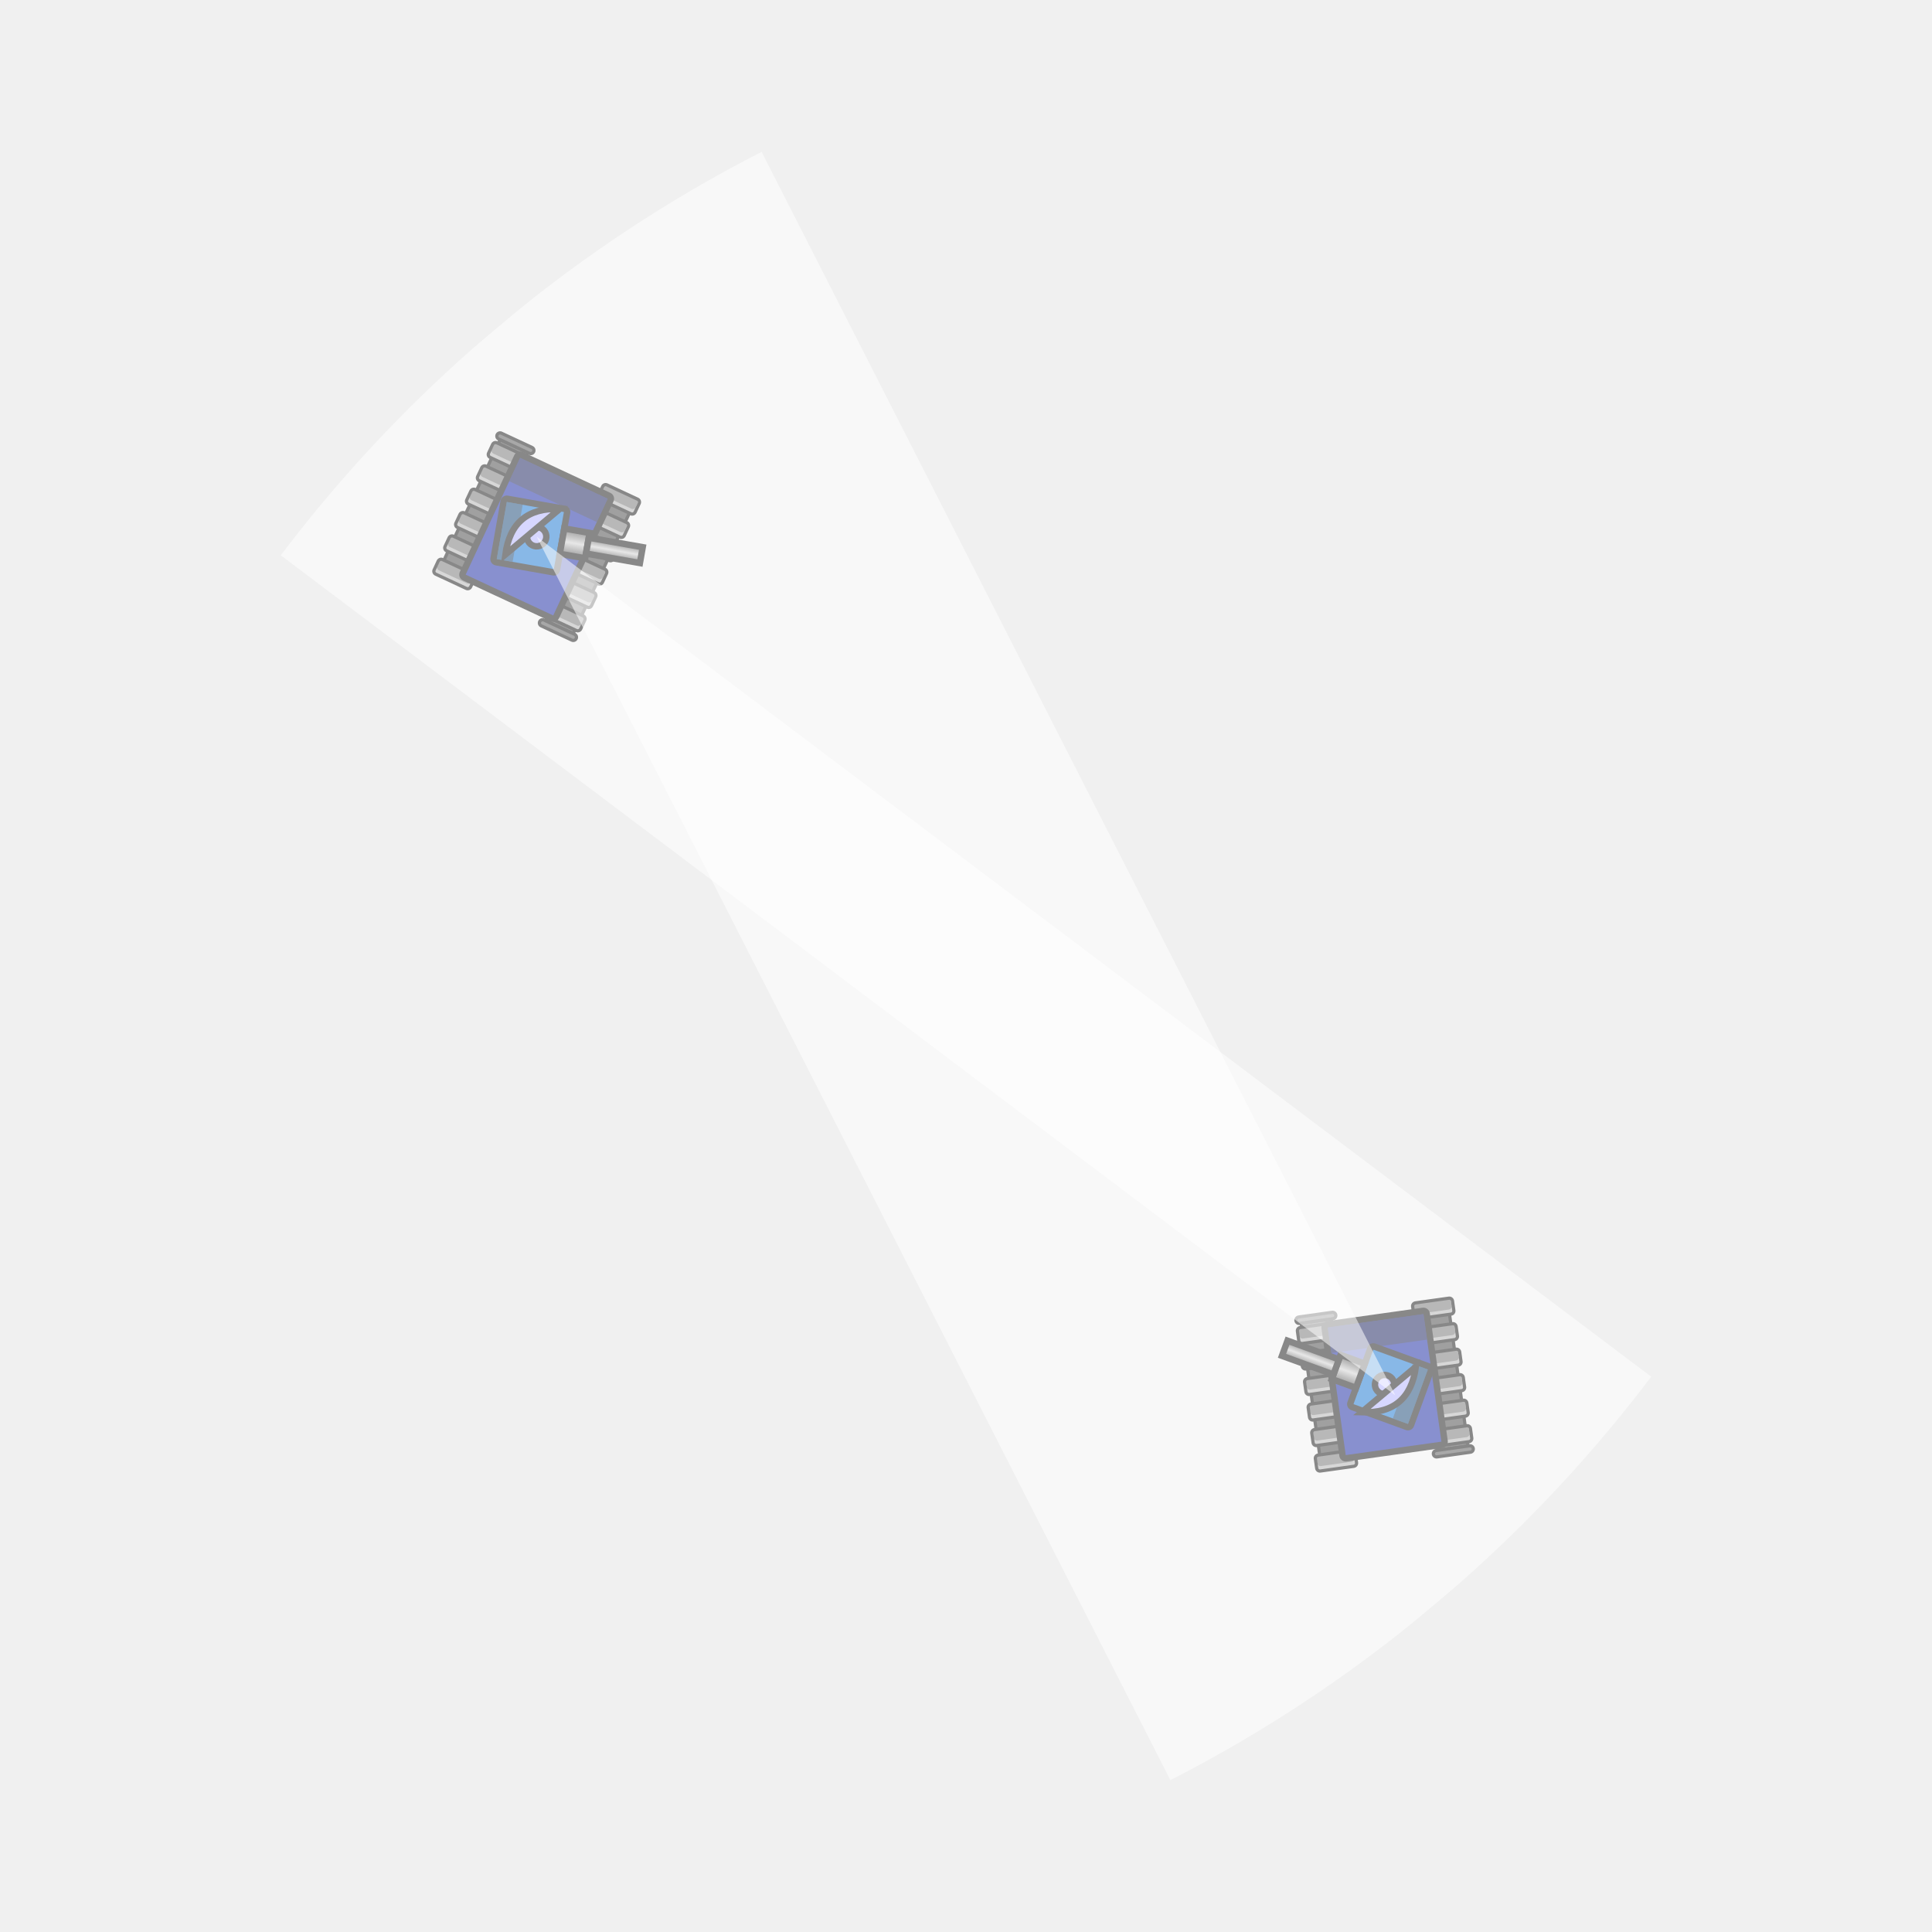
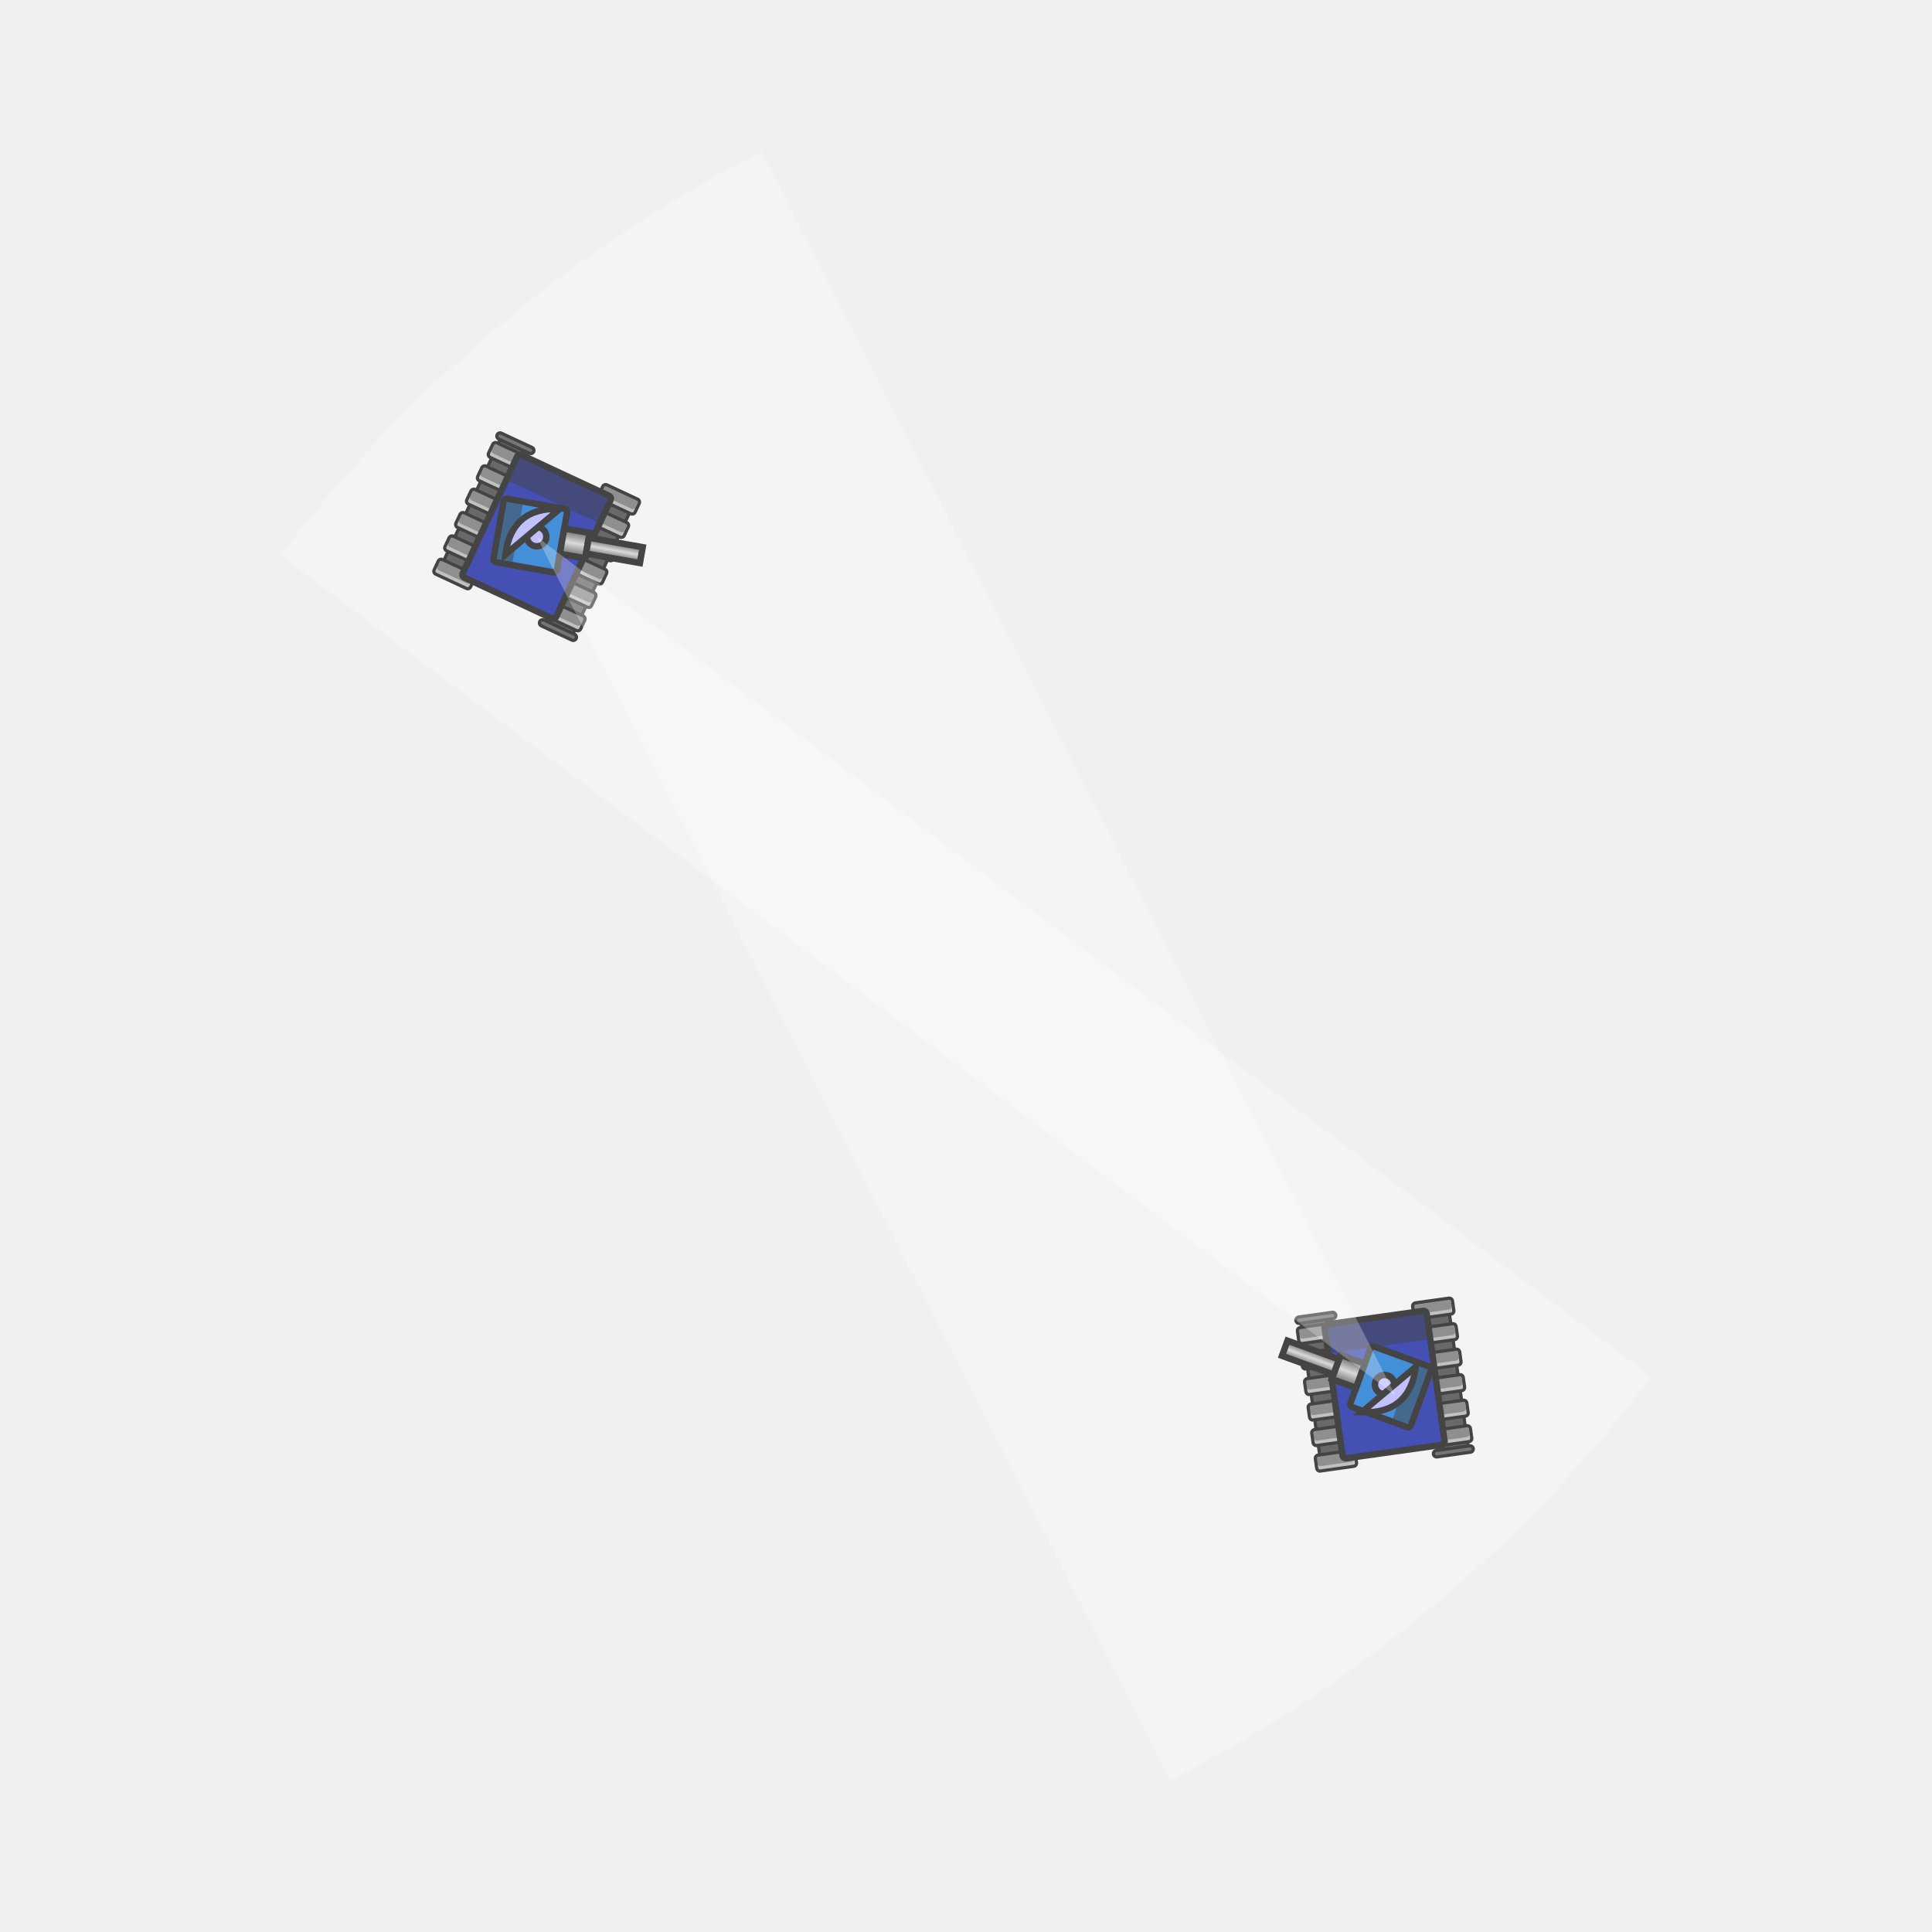
<svg xmlns="http://www.w3.org/2000/svg" xmlns:xlink="http://www.w3.org/1999/xlink" version="1.1" width="1800" height="1800">
  <g>
    <use xlink:href="#tank1" transform="translate(350,350) scale(0.3,0.3)" />
    <use xlink:href="#tank2" transform="translate(900,900) scale(0.3,0.3)" />
    <use xlink:href="#radar-sweep" transform="rotate(50,500,500)" />
    <use xlink:href="#radar-sweep" transform="translate(800,800) rotate(230,500,500)" />
  </g>
  <defs>
    <symbol id="link0">
      <rect x="5" y="55" width="125" height="25" fill="#aaa" />
      <rect x="10" y="70" width="116" height="35" fill="#666" rx="10" ry="10" />
      <rect x="5" y="55" width="125" height="50" fill="none" stroke="black" stroke-width="10" rx="10" ry="10" />
    </symbol>
    <symbol id="link30">
      <rect x="5" y="55" width="125" height="25" fill="#888" />
      <rect x="10" y="70" width="116" height="30" fill="#444" rx="10" ry="10" />
      <rect x="5" y="55" width="125" height="42" fill="none" stroke="black" stroke-width="10" rx="10" ry="10" />
    </symbol>
    <symbol id="link60">
      <rect x="5" y="55" width="125" height="20" fill="#444" />
      <rect x="5" y="55" width="125" height="20" fill="none" stroke="black" stroke-width="10" rx="10" ry="10" />
    </symbol>
    <symbol id="main-track">
      <rect x="20" y="75" width="95" height="450" fill="#333" stroke="black" stroke-width="10" />
    </symbol>
    <symbol id="track1">
      <use xlink:href="#main-track" x="0" y="0" />
      <use xlink:href="#link30" x="0" y="0" />
      <use xlink:href="#link0" x="0" y="60" />
      <use xlink:href="#link0" x="0" y="140" />
      <use xlink:href="#link0" x="0" y="220" />
      <use xlink:href="#link0" x="0" y="300" />
      <use xlink:href="#link0" x="0" y="380" />
      <use xlink:href="#link30" x="0" y="448" />
    </symbol>
    <symbol id="track2">
      <use xlink:href="#main-track" x="0" y="0" />
      <use xlink:href="#link60" x="0" y="0" />
      <use xlink:href="#link0" x="0" y="33" />
      <use xlink:href="#link0" x="0" y="113" />
      <use xlink:href="#link0" x="0" y="193" />
      <use xlink:href="#link0" x="0" y="273" />
      <use xlink:href="#link0" x="0" y="353" />
      <use xlink:href="#link0" x="0" y="433" />
    </symbol>
    <symbol id="track3">
      <use xlink:href="#main-track" x="0" y="0" />
      <use xlink:href="#link0" x="0" y="7" />
      <use xlink:href="#link0" x="0" y="87" />
      <use xlink:href="#link0" x="0" y="167" />
      <use xlink:href="#link0" x="0" y="247" />
      <use xlink:href="#link0" x="0" y="327" />
      <use xlink:href="#link0" x="0" y="407" />
      <use xlink:href="#link60" x="0" y="470" />
    </symbol>
    <symbol id="body">
      <use xlink:href="#track2" x="250" y="200" />
      <use xlink:href="#track3" x="615" y="200" />
      <rect x="340" y="290" width="320" height="420" fill="#019" stroke="black" stroke-width="20" rx="10" ry="10" />
      <rect x="350" y="620" width="300" height="80" fill="black" opacity="0.5" />
    </symbol>
    <symbol id="turret">
      <rect x="400" y="420" width="200" height="200" fill="#06C" stroke="black" stroke-width="20" rx="10" ry="10" />
      <rect x="410" y="560" width="180" height="50" fill="black" opacity="0.5" />
      <rect x="460" y="340" width="80" height="80" fill="url(#cannon-grad)" stroke="black" stroke-width="20" />
      <rect x="475" y="170" width="50" height="170" fill="url(#cannon-grad)" stroke="black" stroke-width="20" />
      <linearGradient id="cannon-grad" x1="0%" y1="0%" x2="100%" y2="0%">
        <stop offset="0%" stop-color="#333" />
        <stop offset="50%" stop-color="#CCC" />
        <stop offset="100%" stop-color="#333" />
      </linearGradient>
    </symbol>
    <symbol id="radar">
      <circle cx="500" cy="500" r="30" fill="#AAF" stroke="black" stroke-width="20" />
      <path d="M 390 520 q 110 100 220 0 z" fill="#AAF" stroke="black" stroke-width="20" />
    </symbol>
    <symbol id="radar-sweep">
-       <path d="M 500 500 L 1800,200 1800,800 Z" fill="#FFF8" mask="url(#radar-mask)" />
+       <path d="M 500 500 L 1800,200 1800,800 Z" fill="#FFF4" mask="url(#radar-mask)" />
    </symbol>
    <mask id="radar-mask">
      <circle cx="500" cy="500" r="1300" fill="white" />
    </mask>
    <symbol id="tank1">
      <use xlink:href="#body" transform="rotate(205,500,500)" />
      <use xlink:href="#turret" transform="rotate(100,500,500)" />
      <use xlink:href="#radar" transform="rotate(140,500,500)" />
    </symbol>
    <symbol id="tank2">
      <use xlink:href="#body" transform="translate(800,800) rotate(172,500,500)" />
      <use xlink:href="#turret" transform="translate(800,800) rotate(290,500,500)" />
      <use xlink:href="#radar" transform="translate(800,800) rotate(320,500,500)" />
    </symbol>
-     <symbol id="bounding-sphere">
-       <circle cx="500" cy="500" r="250" fill="red" opacity="0.35" />
-     </symbol>
  </defs>
</svg>
